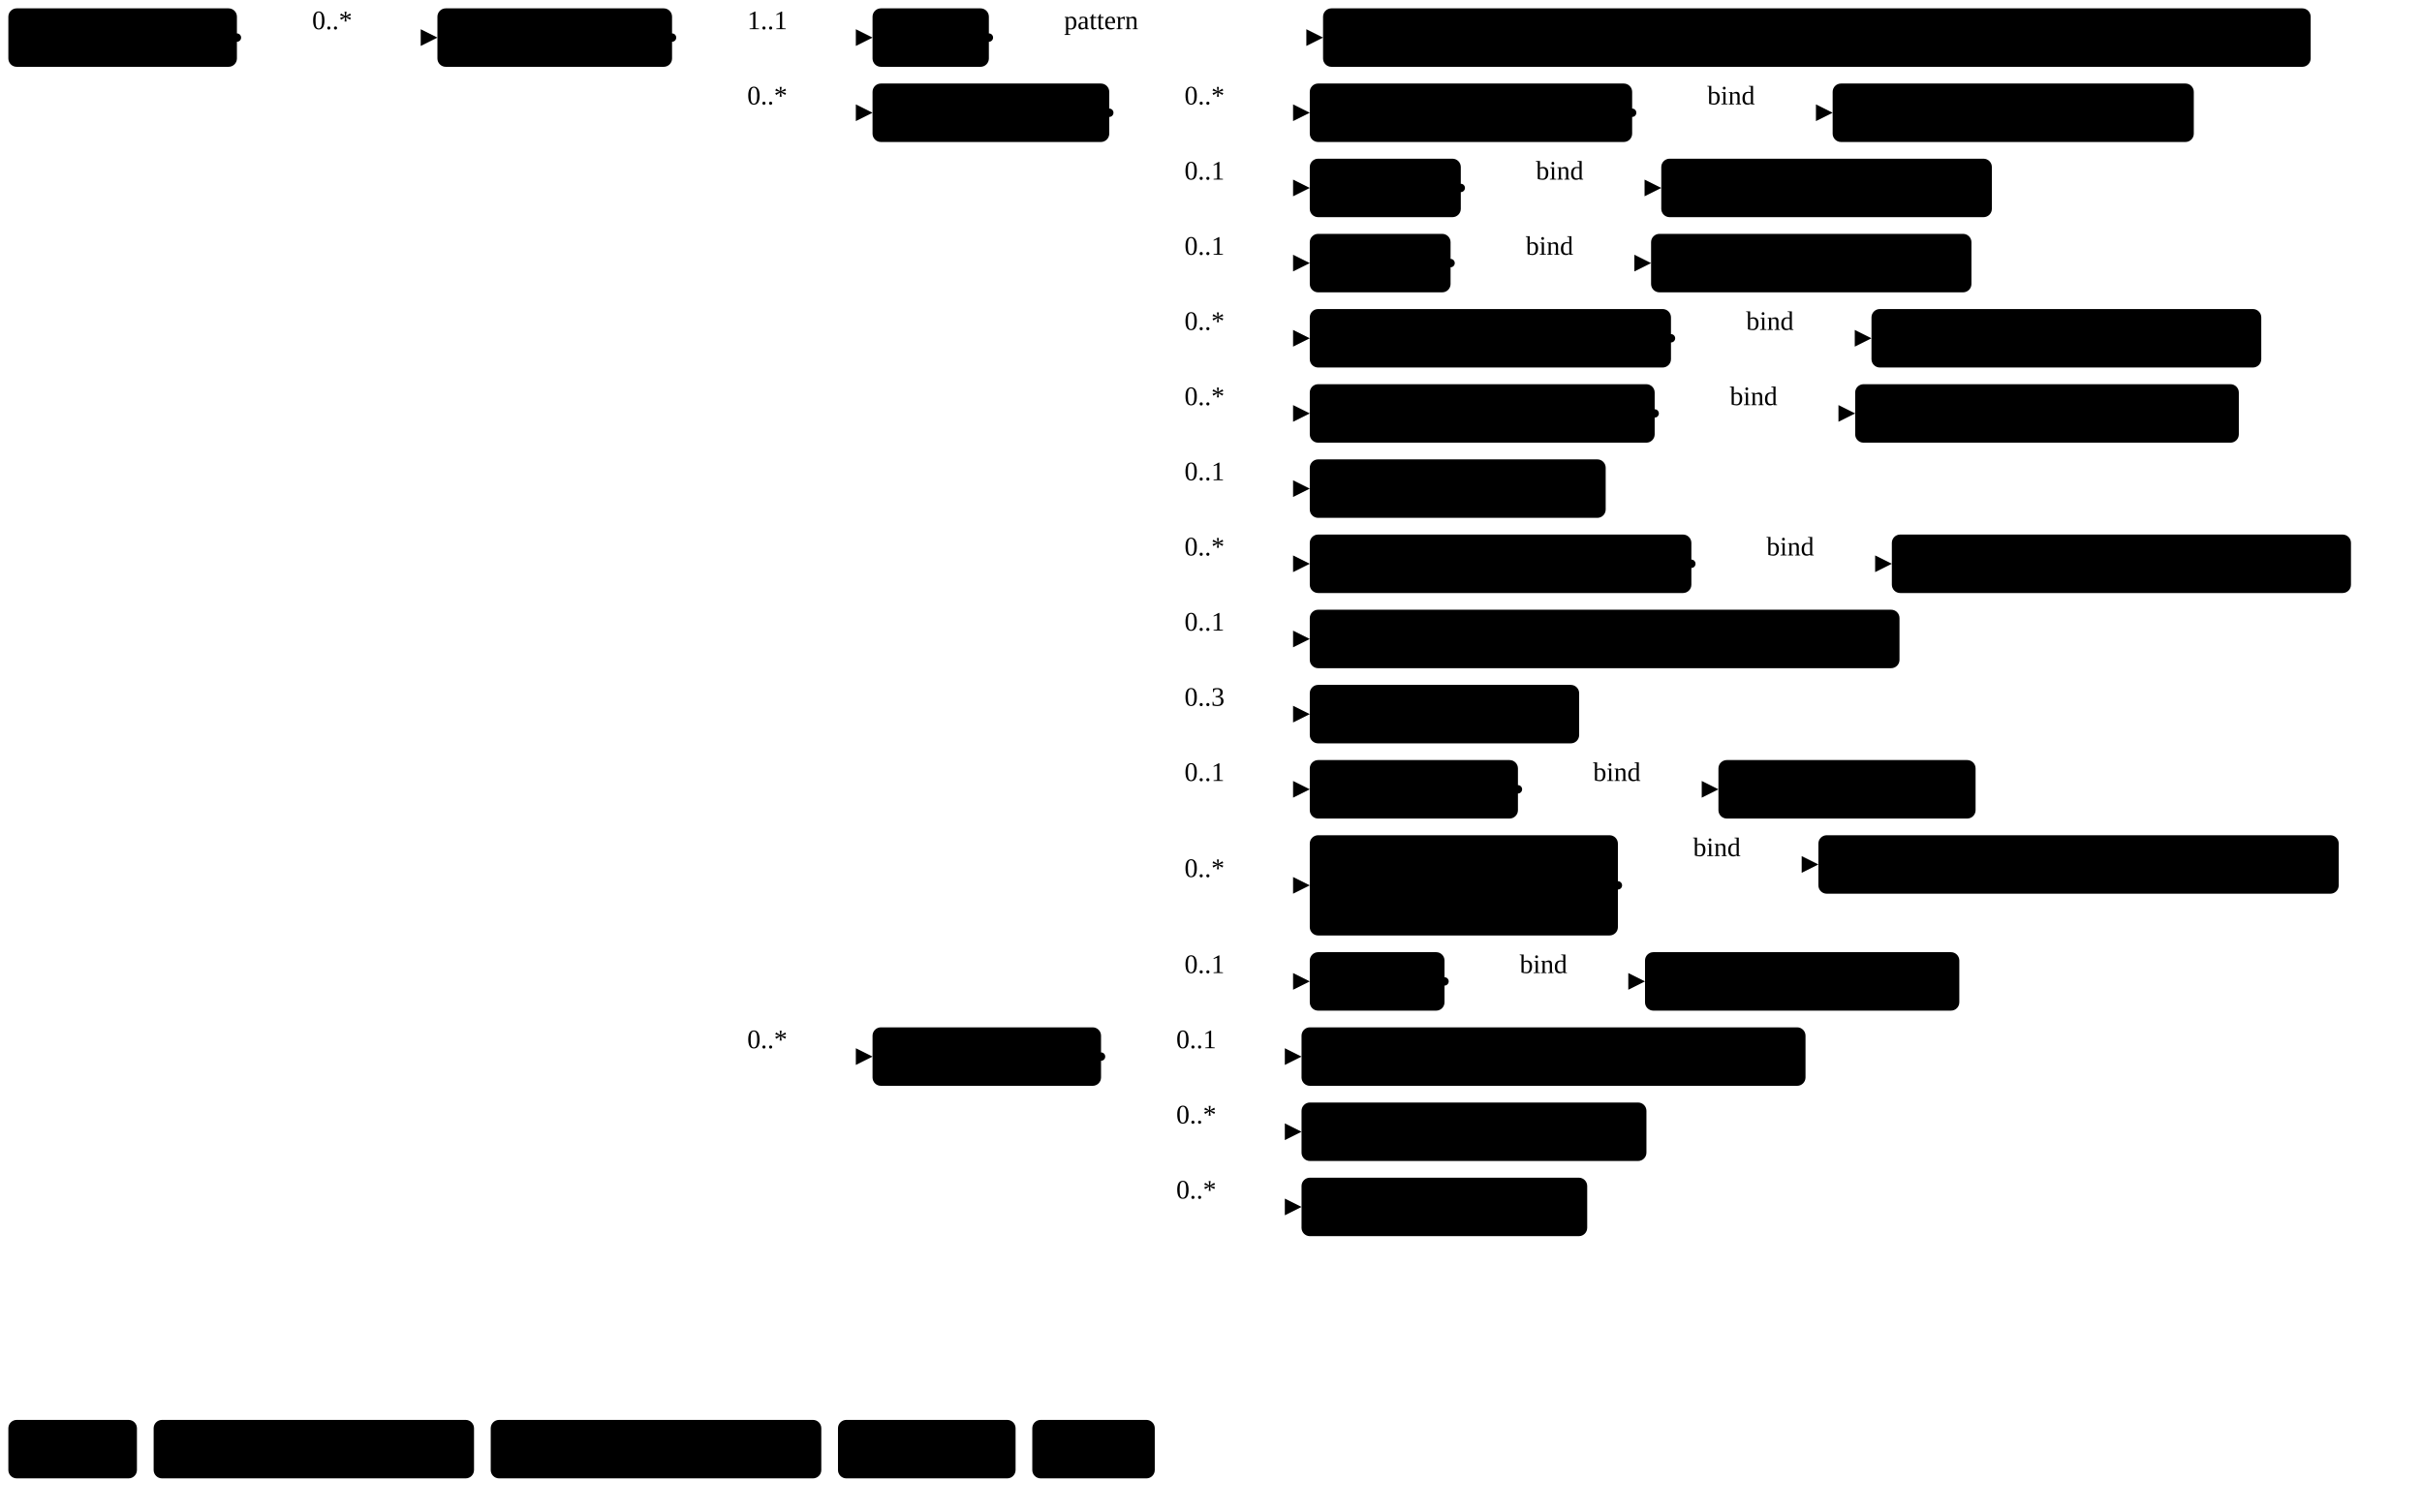
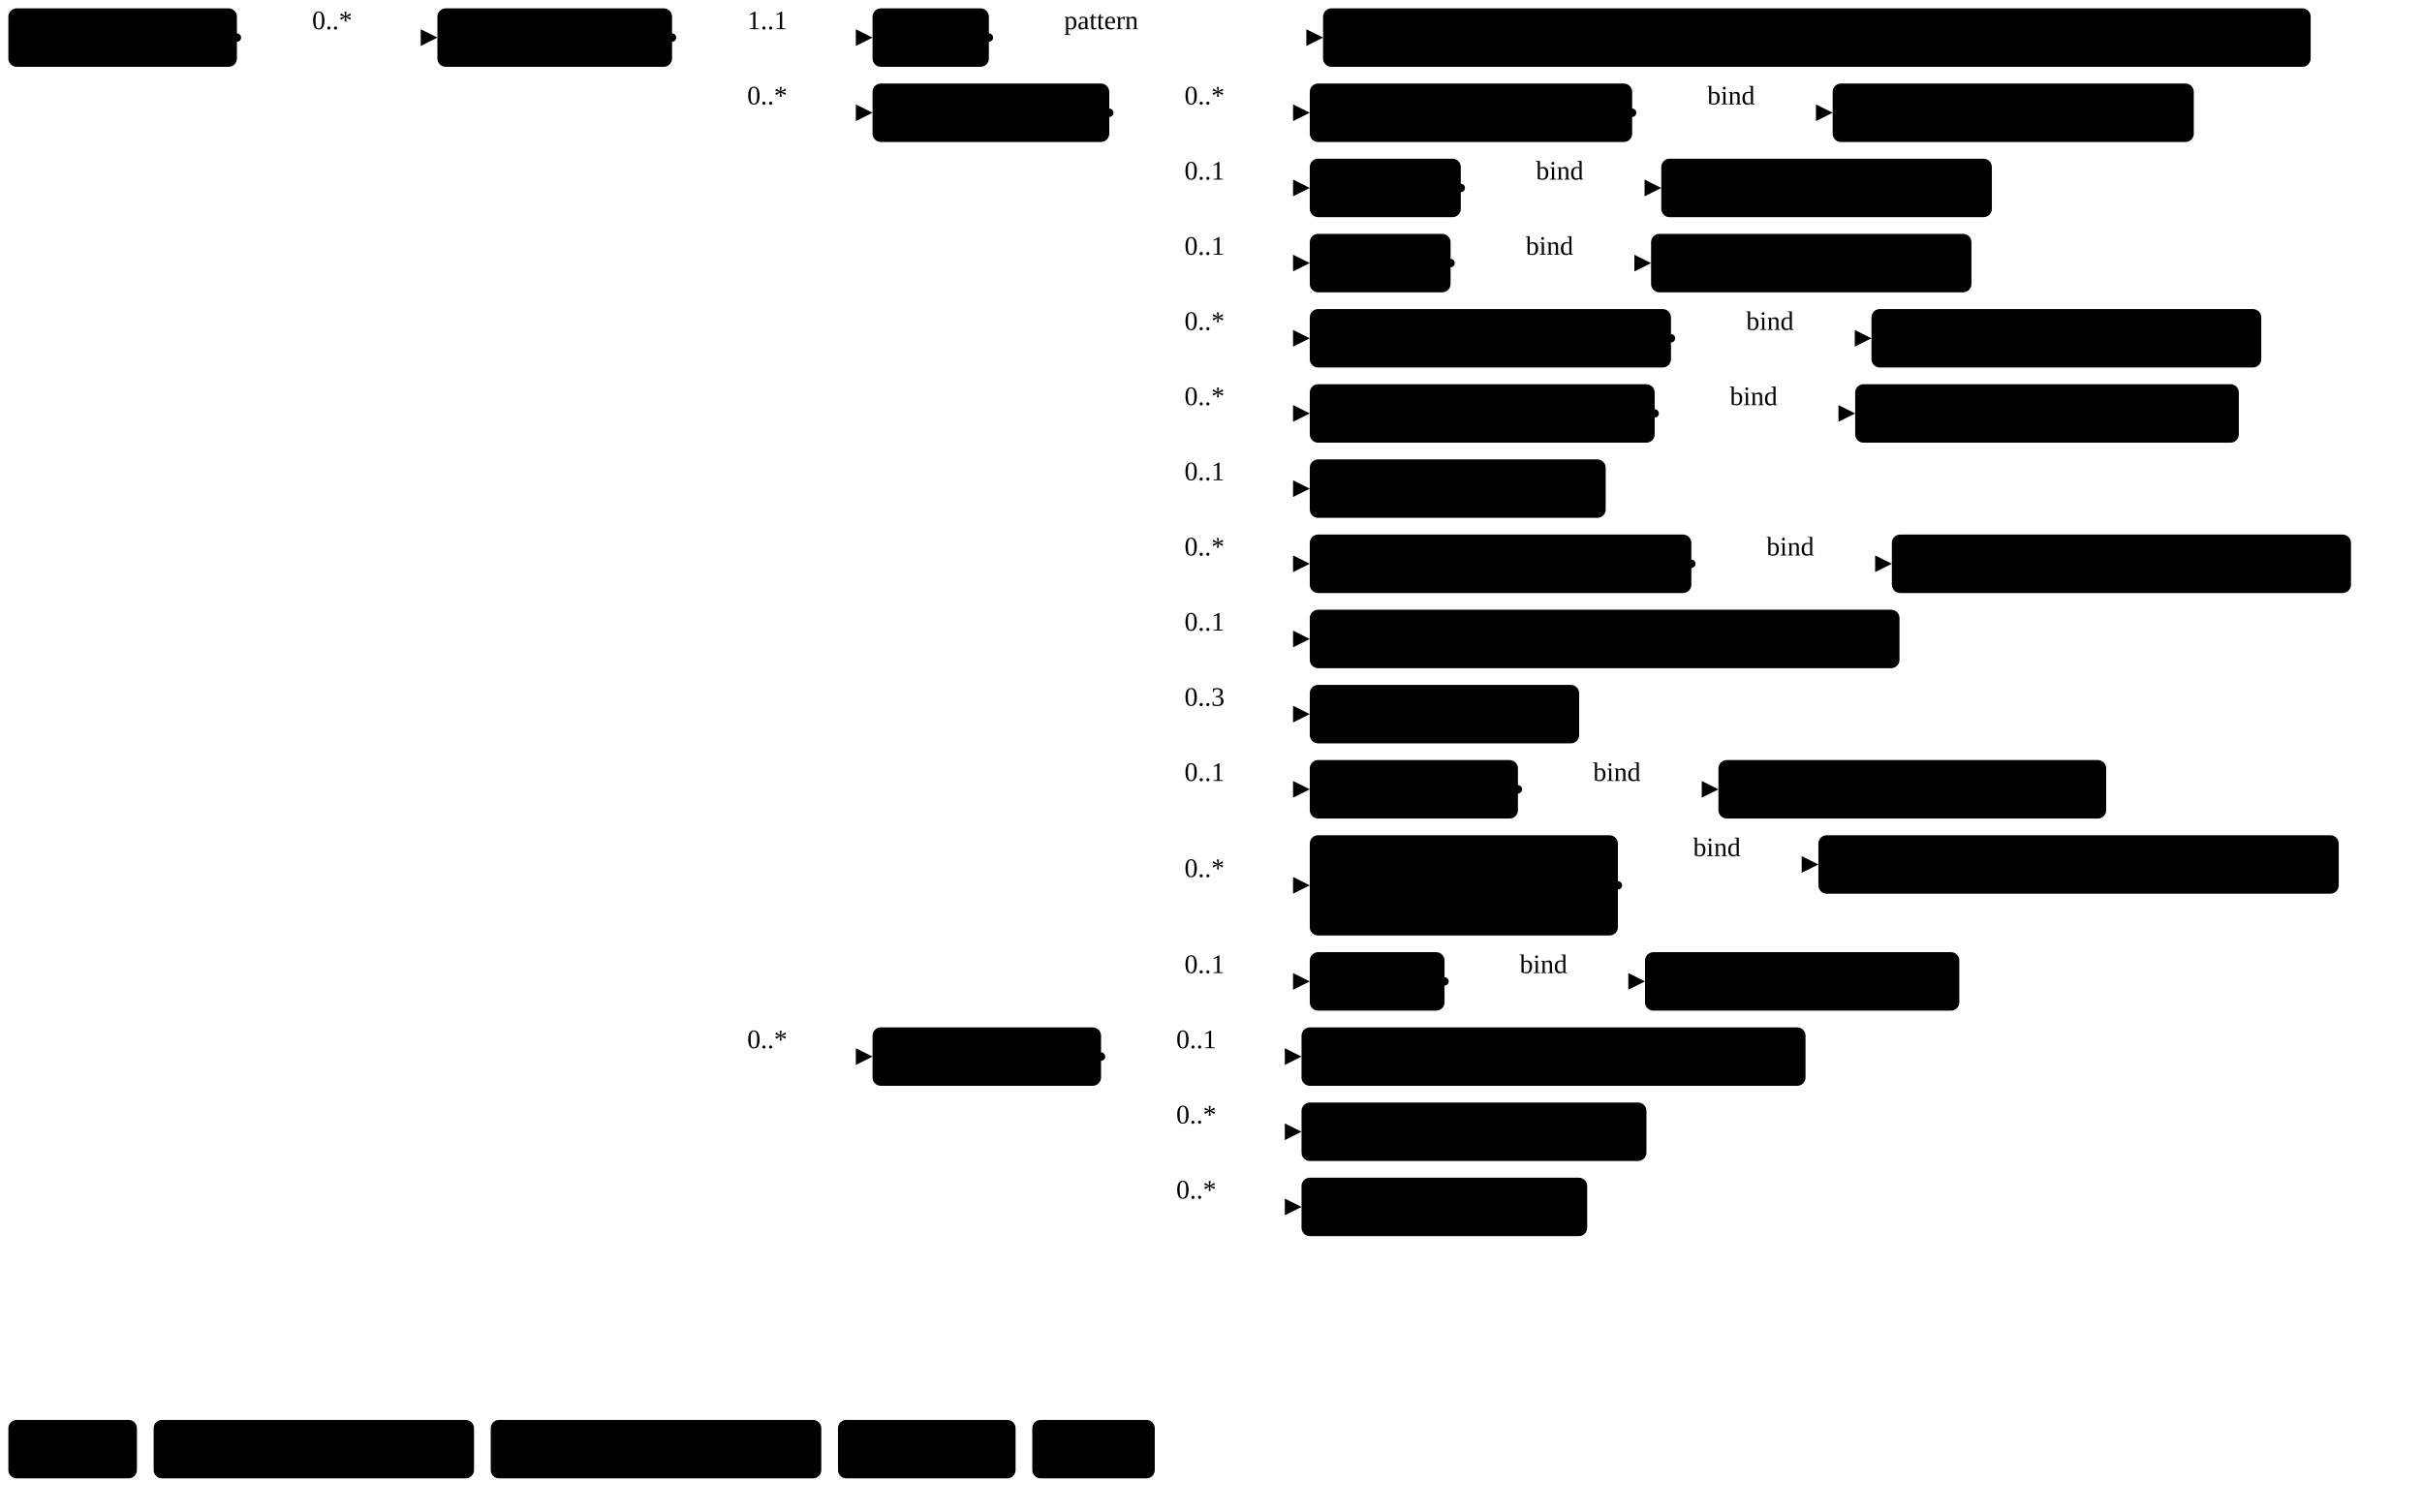
<svg xmlns="http://www.w3.org/2000/svg" version="1.1" width="1087.2" height="678.75">
  <defs>
    <marker id="arrowStart" markerWidth="3.75" markerHeight="3.75" markerUnits="px" refX="1.88" refY="1.88">
      <circle class="connector" cx="1.88" cy="1.88" r="1.88" />
    </marker>
    <marker id="arrowEnd" markerWidth="7.5" markerHeight="7.5" markerUnits="px" refX="7.5" refY="3.75">
      <polygon class="connector" points="0 0 7.5 3.75 0 7.5" />
    </marker>
  </defs>
  <g>
    <g transform="translate(3.75 3.75)">
      <a href="StructureDefinition-MGFinding.html" target="_top">
        <rect class="profile" x="0" y="0" width="102.6" height="26.25" rx="3.75" ry="3.75" />
      </a>
      <a href="StructureDefinition-MGFinding.html" target="_top">
        <text x="5.62" y="18.75" text-anchor="left" class="profile">Mg Findings</text>
      </a>
    </g>
    <line class="connector" marker-end="url(#arrowEnd)" x1="136.35" y1="16.88" x2="196.35" y2="16.88" />
    <text x="140.1" y="13.12" text-anchor="right" class="lhsText">0..*</text>
    <line class="connector" marker-start="url(#arrowStart)" x1="106.35" y1="16.88" x2="136.35" y2="16.88" />
    <line class="connector" x1="136.35" y1="16.88" x2="136.35" y2="16.88" />
  </g>
  <g>
    <g transform="translate(196.35 3.75)">
      <a href="StructureDefinition-FatNecrosisAbnormality.html" target="_top">
        <rect class="focus" x="0" y="0" width="105.33" height="26.25" rx="3.75" ry="3.75" />
      </a>
      <a href="StructureDefinition-FatNecrosisAbnormality.html" target="_top">
        <text x="5.62" y="18.75" text-anchor="left" class="focus">Fat Necrosis</text>
      </a>
    </g>
    <line class="connector" marker-end="url(#arrowEnd)" x1="331.67" y1="16.88" x2="391.67" y2="16.88" />
    <text x="335.42" y="13.12" text-anchor="right" class="lhsText">1..1</text>
    <line class="connector" marker-end="url(#arrowEnd)" x1="331.67" y1="50.62" x2="391.67" y2="50.62" />
    <text x="335.42" y="46.88" text-anchor="right" class="lhsText">0..*</text>
    <line class="connector" marker-end="url(#arrowEnd)" x1="331.67" y1="474.38" x2="391.67" y2="474.38" />
    <text x="335.42" y="470.62" text-anchor="right" class="lhsText">0..*</text>
    <line class="connector" marker-start="url(#arrowStart)" x1="301.67" y1="16.88" x2="331.67" y2="16.88" />
    <line class="connector" x1="331.67" y1="16.88" x2="331.67" y2="474.38" />
  </g>
  <g>
    <g transform="translate(391.67 3.75)">
      <a href="StructureDefinition-FatNecrosisAbnormality-definitions.html#Observation.code" target="_top">
        <rect class="element" x="0" y="0" width="52.22" height="26.25" rx="3.75" ry="3.75" />
      </a>
      <a href="StructureDefinition-FatNecrosisAbnormality-definitions.html#Observation.code" target="_top">
        <text x="5.62" y="18.75" text-anchor="left" class="element">Code</text>
      </a>
    </g>
    <line class="connector" marker-end="url(#arrowEnd)" x1="473.9" y1="16.88" x2="593.9" y2="16.88" />
    <text x="477.65" y="13.12" text-anchor="right" class="lhsText">pattern </text>
    <line class="connector" marker-start="url(#arrowStart)" x1="443.9" y1="16.88" x2="473.9" y2="16.88" />
    <line class="connector" x1="473.9" y1="16.88" x2="473.9" y2="16.88" />
  </g>
  <g>
    <g transform="translate(593.9 3.75)">
      <a href="CodeSystem-ObservationCodesCS.html" target="_top">
        <rect class="value" x="0" y="0" width="443.32" height="26.25" rx="3.75" ry="3.75" />
      </a>
      <a href="CodeSystem-ObservationCodesCS.html" target="_top">
        <text x="5.62" y="18.75" text-anchor="left" class="value">ObservationCodesCS#abnormalityFatNecrosisObservation</text>
      </a>
    </g>
  </g>
  <g>
    <g transform="translate(391.67 37.5)">
      <a href="StructureDefinition-FatNecrosisAbnormality-definitions.html#Observation.component" target="_top">
        <rect class="element" x="0" y="0" width="106.26" height="26.25" rx="3.75" ry="3.75" />
      </a>
      <a href="StructureDefinition-FatNecrosisAbnormality-definitions.html#Observation.component" target="_top">
        <text x="5.62" y="18.75" text-anchor="left" class="element">Components</text>
      </a>
    </g>
    <line class="connector" marker-end="url(#arrowEnd)" x1="527.94" y1="50.62" x2="587.94" y2="50.62" />
    <text x="531.69" y="46.88" text-anchor="right" class="lhsText">0..*</text>
    <line class="connector" marker-end="url(#arrowEnd)" x1="527.94" y1="84.38" x2="587.94" y2="84.38" />
    <text x="531.69" y="80.62" text-anchor="right" class="lhsText">0..1</text>
    <line class="connector" marker-end="url(#arrowEnd)" x1="527.94" y1="118.12" x2="587.94" y2="118.12" />
    <text x="531.69" y="114.38" text-anchor="right" class="lhsText">0..1</text>
    <line class="connector" marker-end="url(#arrowEnd)" x1="527.94" y1="151.88" x2="587.94" y2="151.88" />
    <text x="531.69" y="148.12" text-anchor="right" class="lhsText">0..*</text>
    <line class="connector" marker-end="url(#arrowEnd)" x1="527.94" y1="185.62" x2="587.94" y2="185.62" />
    <text x="531.69" y="181.88" text-anchor="right" class="lhsText">0..*</text>
    <line class="connector" marker-end="url(#arrowEnd)" x1="527.94" y1="219.38" x2="587.94" y2="219.38" />
    <text x="531.69" y="215.62" text-anchor="right" class="lhsText">0..1</text>
    <line class="connector" marker-end="url(#arrowEnd)" x1="527.94" y1="253.12" x2="587.94" y2="253.12" />
    <text x="531.69" y="249.38" text-anchor="right" class="lhsText">0..*</text>
    <line class="connector" marker-end="url(#arrowEnd)" x1="527.94" y1="286.88" x2="587.94" y2="286.88" />
    <text x="531.69" y="283.12" text-anchor="right" class="lhsText">0..1</text>
    <line class="connector" marker-end="url(#arrowEnd)" x1="527.94" y1="320.62" x2="587.94" y2="320.62" />
    <text x="531.69" y="316.88" text-anchor="right" class="lhsText">0..3</text>
    <line class="connector" marker-end="url(#arrowEnd)" x1="527.94" y1="354.38" x2="587.94" y2="354.38" />
    <text x="531.69" y="350.62" text-anchor="right" class="lhsText">0..1</text>
    <line class="connector" marker-end="url(#arrowEnd)" x1="527.94" y1="397.5" x2="587.94" y2="397.5" />
    <text x="531.69" y="393.75" text-anchor="right" class="lhsText">0..*</text>
    <line class="connector" marker-end="url(#arrowEnd)" x1="527.94" y1="440.62" x2="587.94" y2="440.62" />
    <text x="531.69" y="436.88" text-anchor="right" class="lhsText">0..1</text>
    <line class="connector" marker-start="url(#arrowStart)" x1="497.94" y1="50.62" x2="527.94" y2="50.62" />
    <line class="connector" x1="527.94" y1="50.62" x2="527.94" y2="440.62" />
  </g>
  <g>
    <g transform="translate(587.94 37.5)">
      <a href="StructureDefinition-FatNecrosisAbnormality-definitions.html#Observation.component:correspondsWith" target="_top">
        <rect class="element" x="0" y="0" width="144.71" height="26.25" rx="3.75" ry="3.75" />
      </a>
      <a href="StructureDefinition-FatNecrosisAbnormality-definitions.html#Observation.component:correspondsWith" target="_top">
        <text x="5.62" y="18.75" text-anchor="left" class="element">Corresponds With</text>
      </a>
    </g>
    <line class="connector" marker-end="url(#arrowEnd)" x1="762.65" y1="50.62" x2="822.65" y2="50.62" />
    <text x="766.4" y="46.88" text-anchor="right" class="lhsText">bind</text>
    <line class="connector" marker-start="url(#arrowStart)" x1="732.65" y1="50.62" x2="762.65" y2="50.62" />
    <line class="connector" x1="762.65" y1="50.62" x2="762.65" y2="50.62" />
  </g>
  <g>
    <g transform="translate(822.65 37.5)">
      <a href="ValueSet-CorrespondsWithVS.html" target="_top">
        <rect class="valueSet" x="0" y="0" width="162.11" height="26.25" rx="3.75" ry="3.75" />
      </a>
      <a href="ValueSet-CorrespondsWithVS.html" target="_top">
        <text x="5.62" y="18.75" text-anchor="left" class="valueSet">CorrespondsWithVS</text>
      </a>
    </g>
  </g>
  <g>
    <g transform="translate(587.94 71.25)">
      <a href="StructureDefinition-FatNecrosisAbnormality-definitions.html#Observation.component:density" target="_top">
        <rect class="element" x="0" y="0" width="67.79" height="26.25" rx="3.75" ry="3.75" />
      </a>
      <a href="StructureDefinition-FatNecrosisAbnormality-definitions.html#Observation.component:density" target="_top">
        <text x="5.62" y="18.75" text-anchor="left" class="element">Density</text>
      </a>
    </g>
    <line class="connector" marker-end="url(#arrowEnd)" x1="685.72" y1="84.38" x2="745.72" y2="84.38" />
    <text x="689.47" y="80.62" text-anchor="right" class="lhsText">bind</text>
    <line class="connector" marker-start="url(#arrowStart)" x1="655.72" y1="84.38" x2="685.72" y2="84.38" />
    <line class="connector" x1="685.72" y1="84.38" x2="685.72" y2="84.38" />
  </g>
  <g>
    <g transform="translate(745.72 71.25)">
      <a href="ValueSet-rde1578-density.html" target="_top">
        <rect class="valueSet" x="0" y="0" width="148.4" height="26.25" rx="3.75" ry="3.75" />
      </a>
      <a href="ValueSet-rde1578-density.html" target="_top">
        <text x="5.62" y="18.75" text-anchor="left" class="valueSet">RDE1578_Density</text>
      </a>
    </g>
  </g>
  <g>
    <g transform="translate(587.94 105)">
      <a href="StructureDefinition-FatNecrosisAbnormality-definitions.html#Observation.component:margin" target="_top">
        <rect class="element" x="0" y="0" width="63.2" height="26.25" rx="3.75" ry="3.75" />
      </a>
      <a href="StructureDefinition-FatNecrosisAbnormality-definitions.html#Observation.component:margin" target="_top">
        <text x="5.62" y="18.75" text-anchor="left" class="element">Margin</text>
      </a>
    </g>
    <line class="connector" marker-end="url(#arrowEnd)" x1="681.14" y1="118.12" x2="741.14" y2="118.12" />
    <text x="684.89" y="114.38" text-anchor="right" class="lhsText">bind</text>
    <line class="connector" marker-start="url(#arrowStart)" x1="651.14" y1="118.12" x2="681.14" y2="118.12" />
    <line class="connector" x1="681.14" y1="118.12" x2="681.14" y2="118.12" />
  </g>
  <g>
    <g transform="translate(741.14 105)">
      <a href="ValueSet-rde1579-margin.html" target="_top">
        <rect class="valueSet" x="0" y="0" width="143.81" height="26.25" rx="3.75" ry="3.75" />
      </a>
      <a href="ValueSet-rde1579-margin.html" target="_top">
        <text x="5.62" y="18.75" text-anchor="left" class="valueSet">RDE1579_Margin</text>
      </a>
    </g>
  </g>
  <g>
    <g transform="translate(587.94 138.75)">
      <a href="StructureDefinition-FatNecrosisAbnormality-definitions.html#Observation.component:notPreviouslySeen" target="_top">
        <rect class="element" x="0" y="0" width="162.14" height="26.25" rx="3.75" ry="3.75" />
      </a>
      <a href="StructureDefinition-FatNecrosisAbnormality-definitions.html#Observation.component:notPreviouslySeen" target="_top">
        <text x="5.62" y="18.75" text-anchor="left" class="element">Not Previously Seen</text>
      </a>
    </g>
    <line class="connector" marker-end="url(#arrowEnd)" x1="780.08" y1="151.88" x2="840.08" y2="151.88" />
    <text x="783.83" y="148.12" text-anchor="right" class="lhsText">bind</text>
    <line class="connector" marker-start="url(#arrowStart)" x1="750.08" y1="151.88" x2="780.08" y2="151.88" />
    <line class="connector" x1="780.08" y1="151.88" x2="780.08" y2="151.88" />
  </g>
  <g>
    <g transform="translate(840.08 138.75)">
      <a href="ValueSet-NotPreviouslySeenVS.html" target="_top">
        <rect class="valueSet" x="0" y="0" width="174.97" height="26.25" rx="3.75" ry="3.75" />
      </a>
      <a href="ValueSet-NotPreviouslySeenVS.html" target="_top">
        <text x="5.62" y="18.75" text-anchor="left" class="valueSet">NotPreviouslySeenVS</text>
      </a>
    </g>
  </g>
  <g>
    <g transform="translate(587.94 172.5)">
      <a href="StructureDefinition-FatNecrosisAbnormality-definitions.html#Observation.component:obsChanges" target="_top">
        <rect class="element" x="0" y="0" width="154.82" height="26.25" rx="3.75" ry="3.75" />
      </a>
      <a href="StructureDefinition-FatNecrosisAbnormality-definitions.html#Observation.component:obsChanges" target="_top">
        <text x="5.62" y="18.75" text-anchor="left" class="element">Observed Changes</text>
      </a>
    </g>
    <line class="connector" marker-end="url(#arrowEnd)" x1="772.76" y1="185.62" x2="832.76" y2="185.62" />
    <text x="776.51" y="181.88" text-anchor="right" class="lhsText">bind</text>
    <line class="connector" marker-start="url(#arrowStart)" x1="742.76" y1="185.62" x2="772.76" y2="185.62" />
    <line class="connector" x1="772.76" y1="185.62" x2="772.76" y2="185.62" />
  </g>
  <g>
    <g transform="translate(832.76 172.5)">
      <a href="ValueSet-ObservedChangesVS.html" target="_top">
        <rect class="valueSet" x="0" y="0" width="172.22" height="26.25" rx="3.75" ry="3.75" />
      </a>
      <a href="ValueSet-ObservedChangesVS.html" target="_top">
        <text x="5.62" y="18.75" text-anchor="left" class="valueSet">ObservedChangesVS</text>
      </a>
    </g>
  </g>
  <g>
    <g transform="translate(587.94 206.25)">
      <a href="StructureDefinition-FatNecrosisAbnormality-definitions.html#Observation.component:observedCount" target="_top">
        <rect class="element" x="0" y="0" width="132.83" height="26.25" rx="3.75" ry="3.75" />
      </a>
      <a href="StructureDefinition-FatNecrosisAbnormality-definitions.html#Observation.component:observedCount" target="_top">
        <text x="5.62" y="18.75" text-anchor="left" class="element">Observed Count</text>
      </a>
    </g>
  </g>
  <g>
    <g transform="translate(587.94 240)">
      <a href="StructureDefinition-FatNecrosisAbnormality-definitions.html#Observation.component:obsDistribution" target="_top">
        <rect class="element" x="0" y="0" width="171.29" height="26.25" rx="3.75" ry="3.75" />
      </a>
      <a href="StructureDefinition-FatNecrosisAbnormality-definitions.html#Observation.component:obsDistribution" target="_top">
        <text x="5.62" y="18.75" text-anchor="left" class="element">Observed Distribution</text>
      </a>
    </g>
    <line class="connector" marker-end="url(#arrowEnd)" x1="789.22" y1="253.12" x2="849.22" y2="253.12" />
    <text x="792.97" y="249.38" text-anchor="right" class="lhsText">bind</text>
    <line class="connector" marker-start="url(#arrowStart)" x1="759.22" y1="253.12" x2="789.22" y2="253.12" />
    <line class="connector" x1="789.22" y1="253.12" x2="789.22" y2="253.12" />
  </g>
  <g>
    <g transform="translate(849.22 240)">
      <a href="ValueSet-CalcificationDistributionVS.html" target="_top">
        <rect class="valueSet" x="0" y="0" width="206.1" height="26.25" rx="3.75" ry="3.75" />
      </a>
      <a href="ValueSet-CalcificationDistributionVS.html" target="_top">
        <text x="5.62" y="18.75" text-anchor="left" class="valueSet">CalcificationDistributionVS</text>
      </a>
    </g>
  </g>
  <g>
    <g transform="translate(587.94 273.75)">
      <a href="StructureDefinition-FatNecrosisAbnormality-definitions.html#Observation.component:obsDistRegionSize" target="_top">
        <rect class="element" x="0" y="0" width="264.72" height="26.25" rx="3.75" ry="3.75" />
      </a>
      <a href="StructureDefinition-FatNecrosisAbnormality-definitions.html#Observation.component:obsDistRegionSize" target="_top">
        <text x="5.62" y="18.75" text-anchor="left" class="element">Observed Distribution Region Size</text>
      </a>
    </g>
  </g>
  <g>
    <g transform="translate(587.94 307.5)">
      <a href="StructureDefinition-FatNecrosisAbnormality-definitions.html#Observation.component:obsSize" target="_top">
        <rect class="element" x="0" y="0" width="120.92" height="26.25" rx="3.75" ry="3.75" />
      </a>
      <a href="StructureDefinition-FatNecrosisAbnormality-definitions.html#Observation.component:obsSize" target="_top">
        <text x="5.62" y="18.75" text-anchor="left" class="element">Observed Size</text>
      </a>
    </g>
  </g>
  <g>
    <g transform="translate(587.94 341.25)">
      <a href="StructureDefinition-FatNecrosisAbnormality-definitions.html#Observation.component:orientation" target="_top">
        <rect class="element" x="0" y="0" width="93.44" height="26.25" rx="3.75" ry="3.75" />
      </a>
      <a href="StructureDefinition-FatNecrosisAbnormality-definitions.html#Observation.component:orientation" target="_top">
        <text x="5.62" y="18.75" text-anchor="left" class="element">Orientation</text>
      </a>
    </g>
    <line class="connector" marker-end="url(#arrowEnd)" x1="711.38" y1="354.38" x2="771.38" y2="354.38" />
    <text x="715.13" y="350.62" text-anchor="right" class="lhsText">bind</text>
    <line class="connector" marker-start="url(#arrowStart)" x1="681.38" y1="354.38" x2="711.38" y2="354.38" />
    <line class="connector" x1="711.38" y1="354.38" x2="711.38" y2="354.38" />
  </g>
  <g>
    <g transform="translate(771.38 341.25)">
-       <a href="ValueSet-OrientationVS.html" target="_top">
-         <rect class="valueSet" x="0" y="0" width="115.43" height="26.25" rx="3.75" ry="3.75" />
-       </a>
-       <a href="ValueSet-OrientationVS.html" target="_top">
-         <text x="5.62" y="18.75" text-anchor="left" class="valueSet">OrientationVS</text>
+       <a href="ValueSet-rde1580-orientation.html" target="_top">
+         <rect class="valueSet" x="0" y="0" width="174.05" height="26.25" rx="3.75" ry="3.75" />
+       </a>
+       <a href="ValueSet-rde1580-orientation.html" target="_top">
+         <text x="5.62" y="18.75" text-anchor="left" class="valueSet">RDE1580_Orientation</text>
      </a>
    </g>
  </g>
  <g>
    <g transform="translate(587.94 375)">
      <a href="StructureDefinition-FatNecrosisAbnormality-definitions.html#Observation.component:prevDemBy" target="_top">
        <rect class="element" x="0" y="0" width="138.31" height="45" rx="3.75" ry="3.75" />
      </a>
      <a href="StructureDefinition-FatNecrosisAbnormality-definitions.html#Observation.component:prevDemBy" target="_top">
        <text x="5.62" y="18.75" text-anchor="left" class="element">Previously</text>
      </a>
      <a href="StructureDefinition-FatNecrosisAbnormality-definitions.html#Observation.component:prevDemBy" target="_top">
        <text x="5.62" y="37.5" text-anchor="left" class="element">Demonstrated by</text>
      </a>
    </g>
    <line class="connector" marker-end="url(#arrowEnd)" x1="756.25" y1="388.12" x2="816.25" y2="388.12" />
    <text x="760" y="384.38" text-anchor="right" class="lhsText">bind</text>
    <line class="connector" marker-start="url(#arrowStart)" x1="726.25" y1="397.5" x2="756.25" y2="397.5" />
    <line class="connector" x1="756.25" y1="388.12" x2="756.25" y2="397.5" />
  </g>
  <g>
    <g transform="translate(816.25 375)">
      <a href="ValueSet-PreviouslyDemonstratedByVS.html" target="_top">
        <rect class="valueSet" x="0" y="0" width="233.57" height="26.25" rx="3.75" ry="3.75" />
      </a>
      <a href="ValueSet-PreviouslyDemonstratedByVS.html" target="_top">
        <text x="5.62" y="18.75" text-anchor="left" class="valueSet">PreviouslyDemonstratedByVS</text>
      </a>
    </g>
  </g>
  <g>
    <g transform="translate(587.94 427.5)">
      <a href="StructureDefinition-FatNecrosisAbnormality-definitions.html#Observation.component:shape" target="_top">
        <rect class="element" x="0" y="0" width="60.48" height="26.25" rx="3.75" ry="3.75" />
      </a>
      <a href="StructureDefinition-FatNecrosisAbnormality-definitions.html#Observation.component:shape" target="_top">
        <text x="5.62" y="18.75" text-anchor="left" class="element">Shape</text>
      </a>
    </g>
    <line class="connector" marker-end="url(#arrowEnd)" x1="678.42" y1="440.62" x2="738.42" y2="440.62" />
    <text x="682.17" y="436.88" text-anchor="right" class="lhsText">bind</text>
    <line class="connector" marker-start="url(#arrowStart)" x1="648.42" y1="440.62" x2="678.42" y2="440.62" />
    <line class="connector" x1="678.42" y1="440.62" x2="678.42" y2="440.62" />
  </g>
  <g>
    <g transform="translate(738.42 427.5)">
      <a href="ValueSet-rde1576-shape.html" target="_top">
        <rect class="valueSet" x="0" y="0" width="141.09" height="26.25" rx="3.75" ry="3.75" />
      </a>
      <a href="ValueSet-rde1576-shape.html" target="_top">
        <text x="5.62" y="18.75" text-anchor="left" class="valueSet">RDE1576_Shape</text>
      </a>
    </g>
  </g>
  <g>
    <g transform="translate(391.67 461.25)">
      <a href="StructureDefinition-FatNecrosisAbnormality-definitions.html#Observation.hasMember" target="_top">
        <rect class="element" x="0" y="0" width="102.57" height="26.25" rx="3.75" ry="3.75" />
      </a>
      <a href="StructureDefinition-FatNecrosisAbnormality-definitions.html#Observation.hasMember" target="_top">
        <text x="5.62" y="18.75" text-anchor="left" class="element">HasMember</text>
      </a>
    </g>
    <line class="connector" marker-end="url(#arrowEnd)" x1="524.24" y1="474.38" x2="584.24" y2="474.38" />
    <text x="527.99" y="470.62" text-anchor="right" class="lhsText">0..1</text>
    <line class="connector" marker-end="url(#arrowEnd)" x1="524.24" y1="508.12" x2="584.24" y2="508.12" />
    <text x="527.99" y="504.38" text-anchor="right" class="lhsText">0..*</text>
    <line class="connector" marker-end="url(#arrowEnd)" x1="524.24" y1="541.88" x2="584.24" y2="541.88" />
    <text x="527.99" y="538.12" text-anchor="right" class="lhsText">0..*</text>
    <line class="connector" marker-start="url(#arrowStart)" x1="494.24" y1="474.38" x2="524.24" y2="474.38" />
    <line class="connector" x1="524.24" y1="474.38" x2="524.24" y2="541.88" />
  </g>
  <g>
    <g transform="translate(584.24 461.25)">
      <a href="StructureDefinition-BreastAssessmentCategory.html" target="_top">
        <rect class="profile" x="0" y="0" width="226.23" height="26.25" rx="3.75" ry="3.75" />
      </a>
      <a href="StructureDefinition-BreastAssessmentCategory.html" target="_top">
        <text x="5.62" y="18.75" text-anchor="left" class="profile">Breast Assessment Category</text>
      </a>
    </g>
  </g>
  <g>
    <g transform="translate(584.24 495)">
      <a href="StructureDefinition-AssociatedFeature.html" target="_top">
        <rect class="profile" x="0" y="0" width="154.82" height="26.25" rx="3.75" ry="3.75" />
      </a>
      <a href="StructureDefinition-AssociatedFeature.html" target="_top">
        <text x="5.62" y="18.75" text-anchor="left" class="profile">Associated Feature</text>
      </a>
    </g>
  </g>
  <g>
    <g transform="translate(584.24 528.75)">
      <a href="StructureDefinition-ConsistentWith.html" target="_top">
        <rect class="profile" x="0" y="0" width="128.23" height="26.25" rx="3.75" ry="3.75" />
      </a>
      <a href="StructureDefinition-ConsistentWith.html" target="_top">
        <text x="5.62" y="18.75" text-anchor="left" class="profile">Consistent With</text>
      </a>
    </g>
  </g>
  <g>
    <g transform="translate(3.75 637.5)">
      <a target="_top">
        <rect class="focus" x="0" y="0" width="57.72" height="26.25" rx="3.75" ry="3.75" />
      </a>
      <a target="_top">
        <text x="5.62" y="18.75" text-anchor="left" class="focus">Focus</text>
      </a>
    </g>
    <g transform="translate(68.97 637.5)">
      <a target="_top">
        <rect class="profile" x="0" y="0" width="143.81" height="26.25" rx="3.75" ry="3.75" />
      </a>
      <a target="_top">
        <text x="5.62" y="18.75" text-anchor="left" class="profile">Profiled Resource</text>
      </a>
    </g>
    <g transform="translate(220.28 637.5)">
      <a target="_top">
        <rect class="element" x="0" y="0" width="148.39" height="26.25" rx="3.75" ry="3.75" />
      </a>
      <a target="_top">
        <text x="5.62" y="18.75" text-anchor="left" class="element">Resource Element</text>
      </a>
    </g>
    <g transform="translate(376.16 637.5)">
      <a target="_top">
        <rect class="valueSet" x="0" y="0" width="79.72" height="26.25" rx="3.75" ry="3.75" />
      </a>
      <a target="_top">
        <text x="5.62" y="18.75" text-anchor="left" class="valueSet">ValueSet</text>
      </a>
    </g>
    <g transform="translate(463.38 637.5)">
      <a target="_top">
        <rect class="value" x="0" y="0" width="54.98" height="26.25" rx="3.75" ry="3.75" />
      </a>
      <a target="_top">
        <text x="5.62" y="18.75" text-anchor="left" class="value">Value</text>
      </a>
    </g>
  </g>
</svg>
